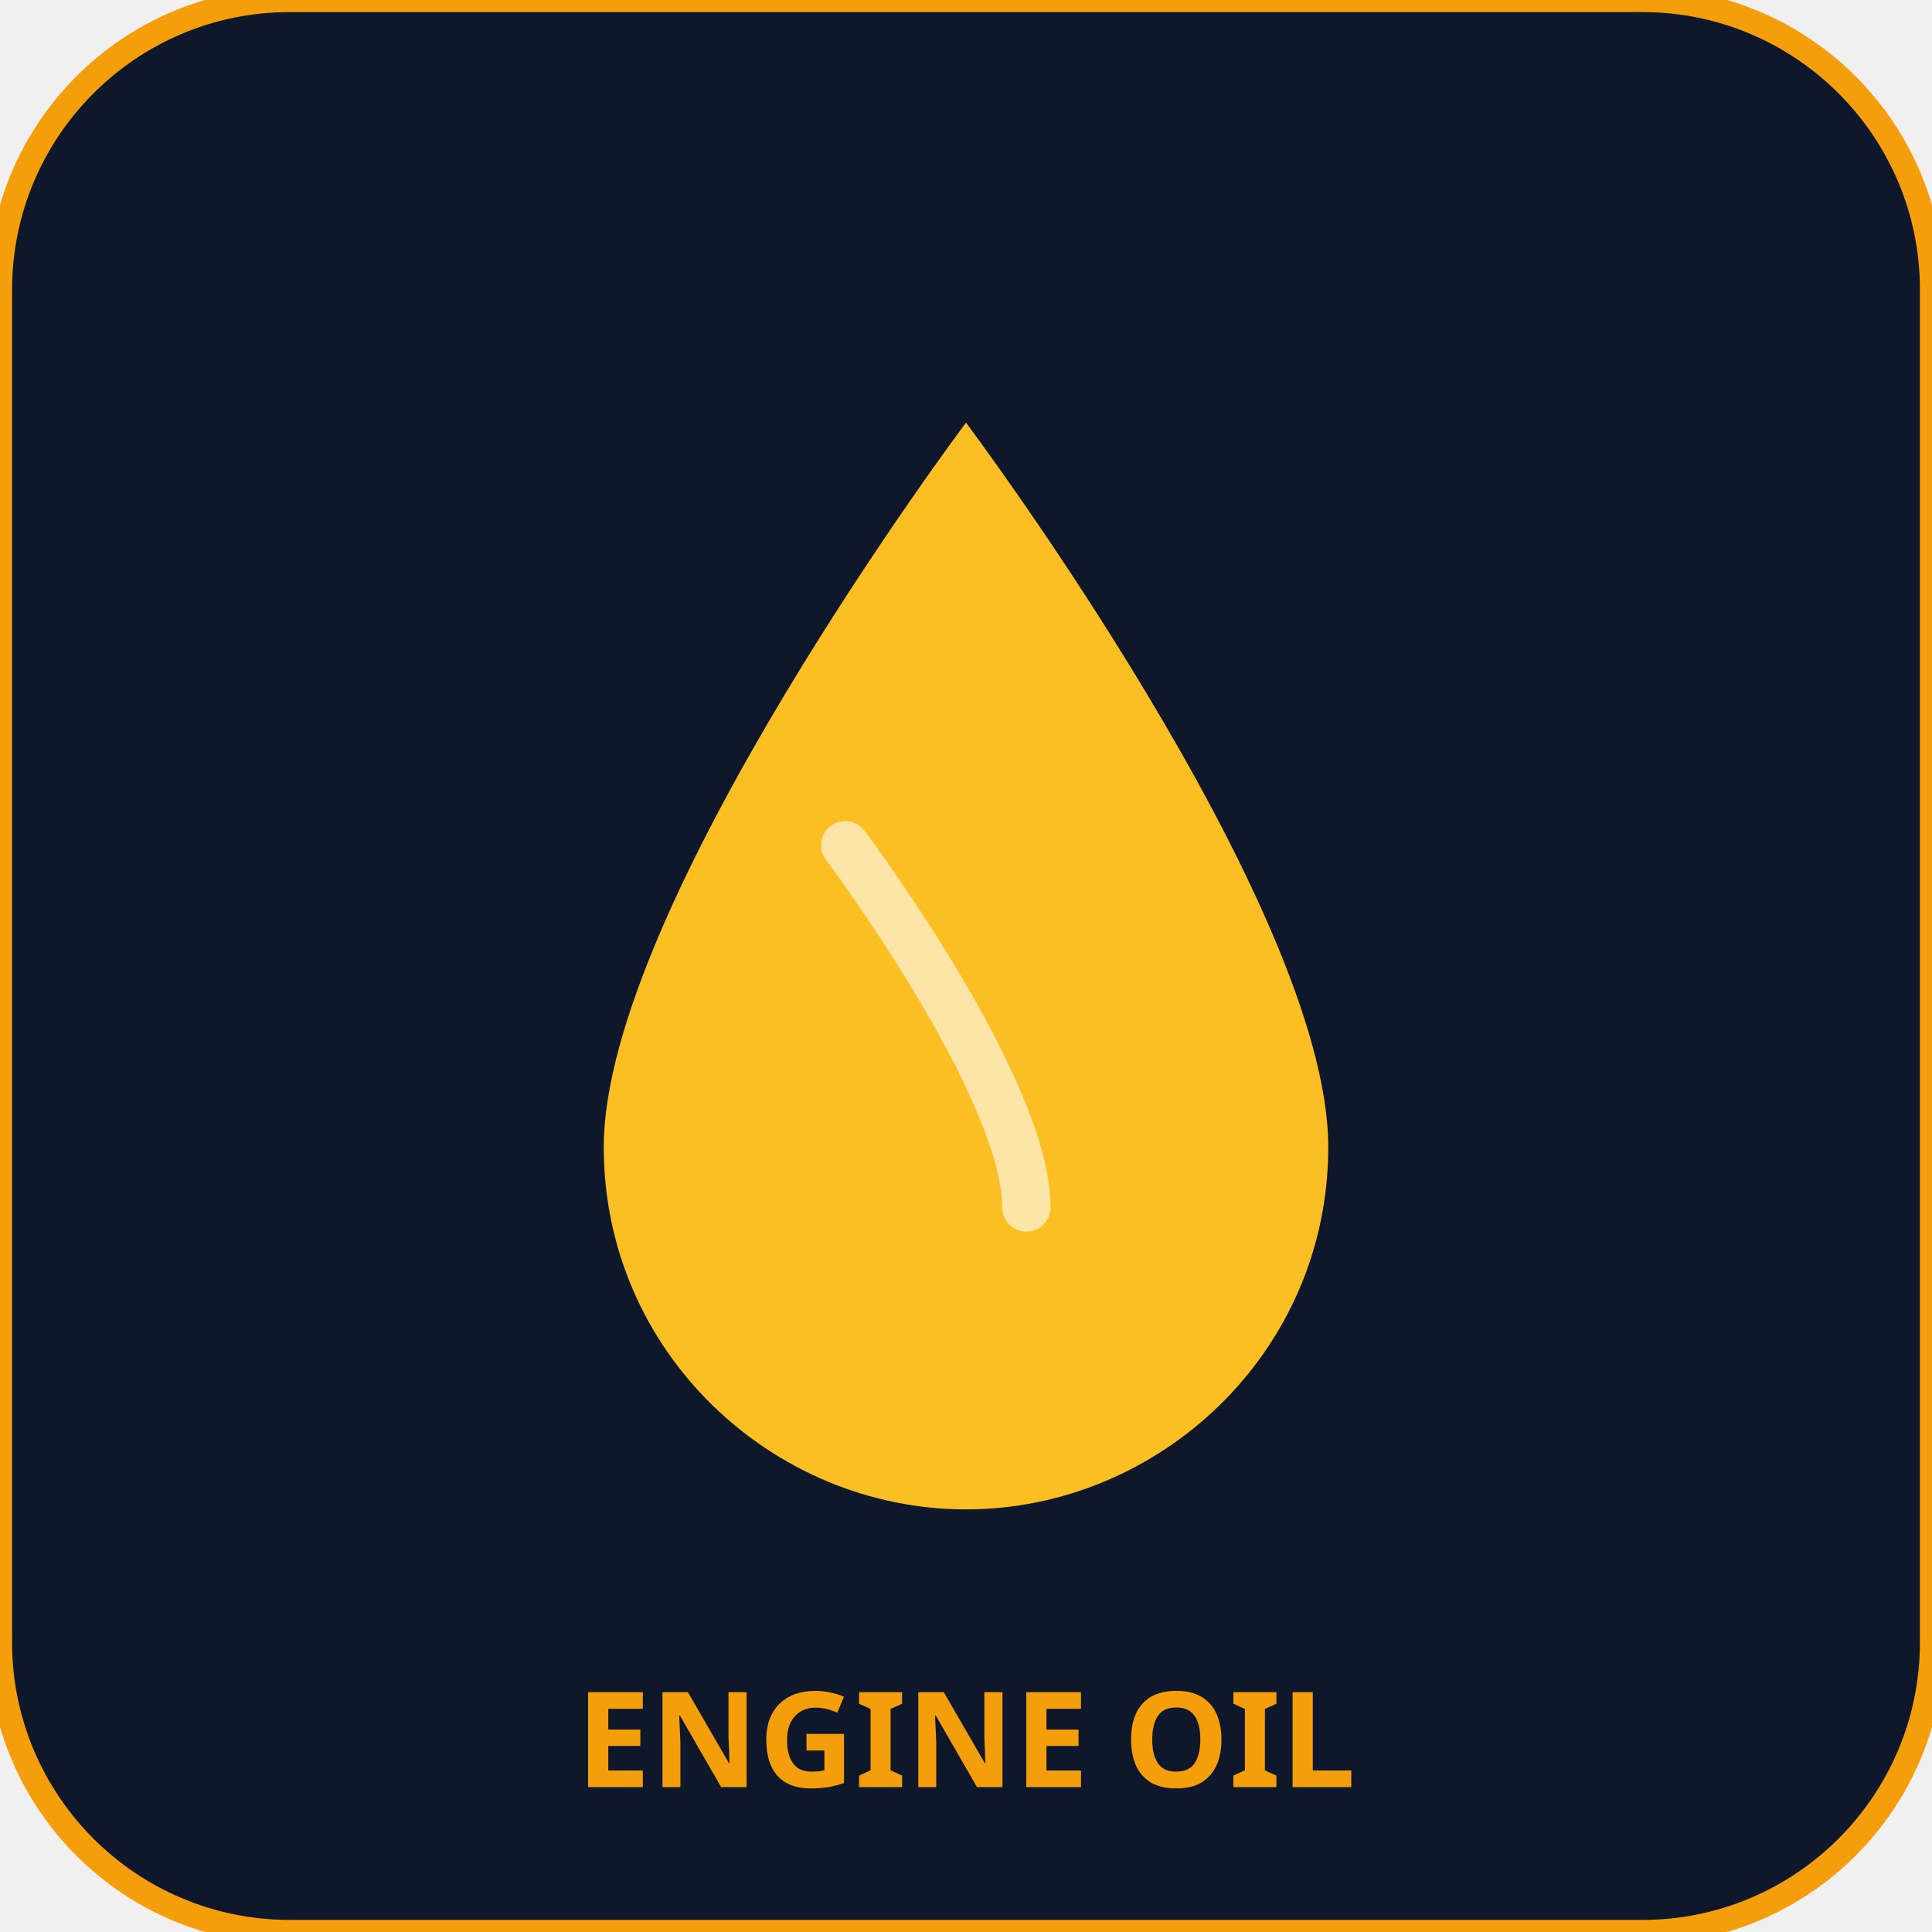
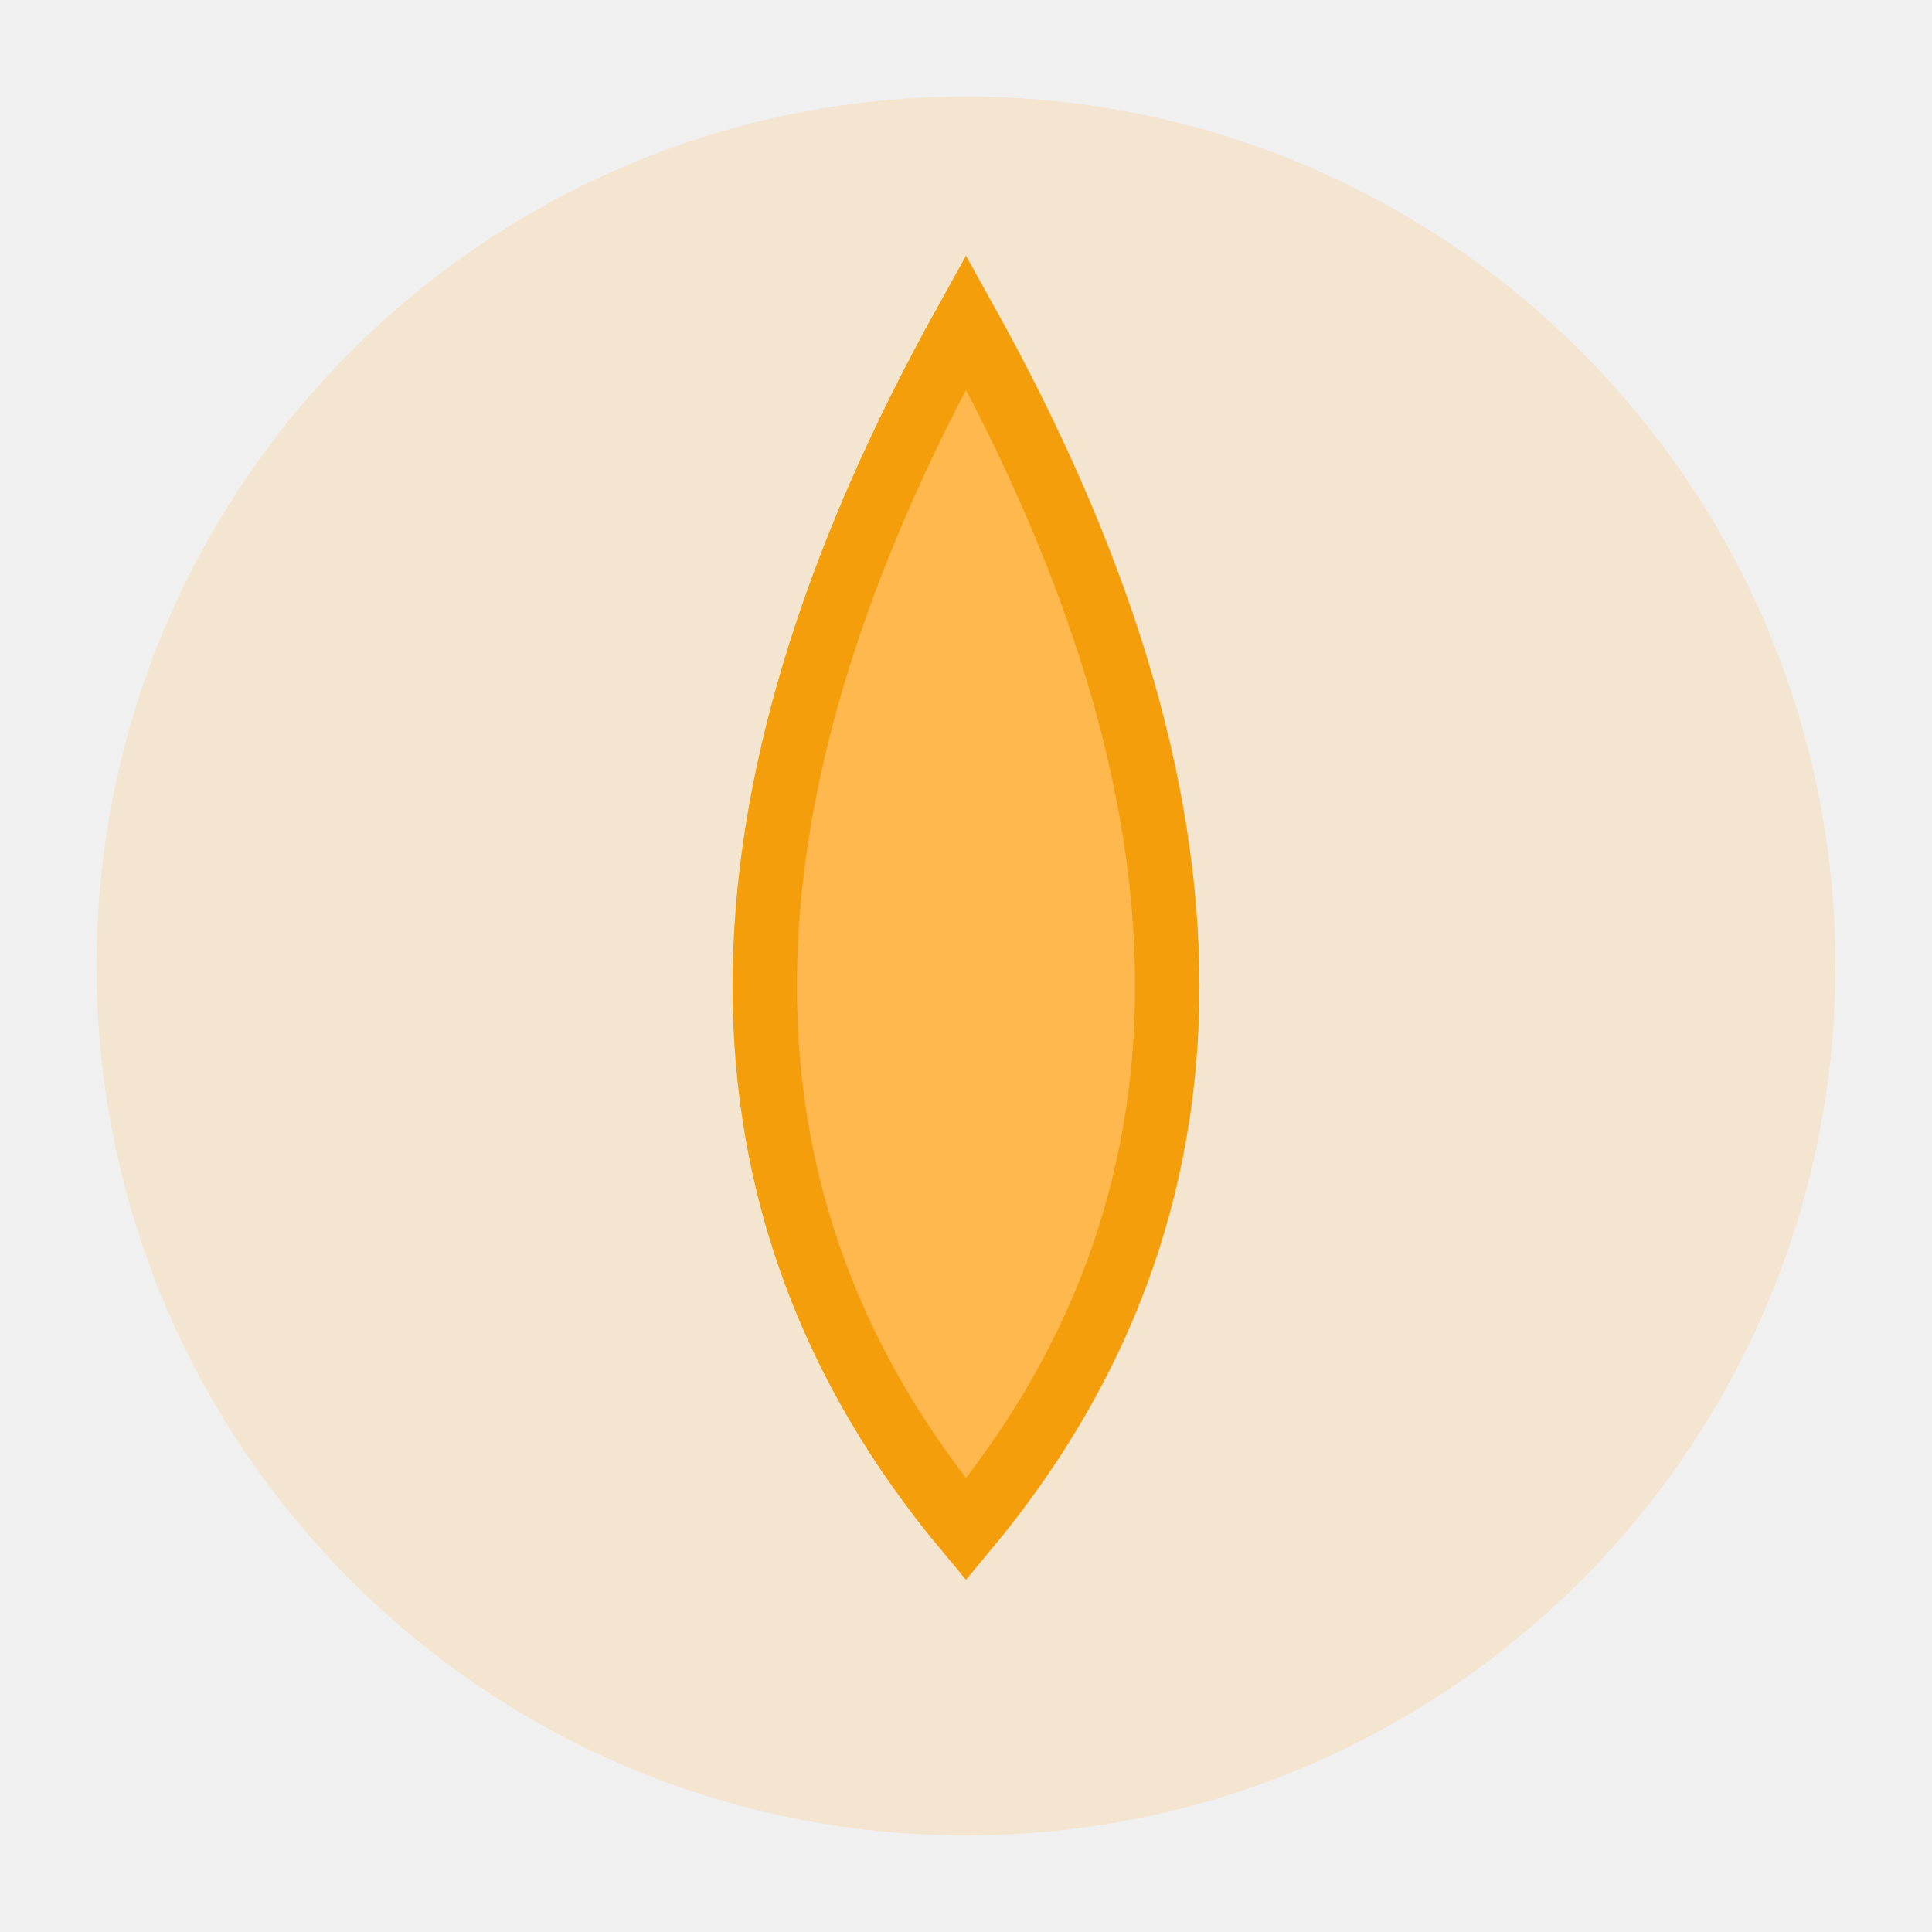
- <svg xmlns="http://www.w3.org/2000/svg" viewBox="0 0 160 160" width="160" height="160">
-   <rect width="160" height="160" rx="24" fill="#0f172a" stroke="#f59e0b" stroke-width="2" />
-   <path d="M80 35 C80 35 110 75 110 95 C110 112 96 125 80 125 C64 125 50 112 50 95 C50 75 80 35 80 35 Z" fill="#fbbf24" />
-   <path d="M70 70 C70 70 85 90 85 100" stroke="#ffffff" stroke-width="4" stroke-linecap="round" opacity="0.6" />
-   <text x="80" y="148" font-size="11" font-family="'Outfit', sans-serif" font-weight="900" fill="#f59e0b" text-anchor="middle">ENGINE OIL</text>
+ <svg xmlns="http://www.w3.org/2000/svg" viewBox="0 0 120 120">
+   <circle cx="60" cy="60" r="54" fill="#ffb84d" opacity="0.2" />
+   <path d="M60 20 Q85 65 60 95 Q35 65 60 20 Z" fill="#ffb84d" stroke="#f59e0b" stroke-width="4" />
</svg>
